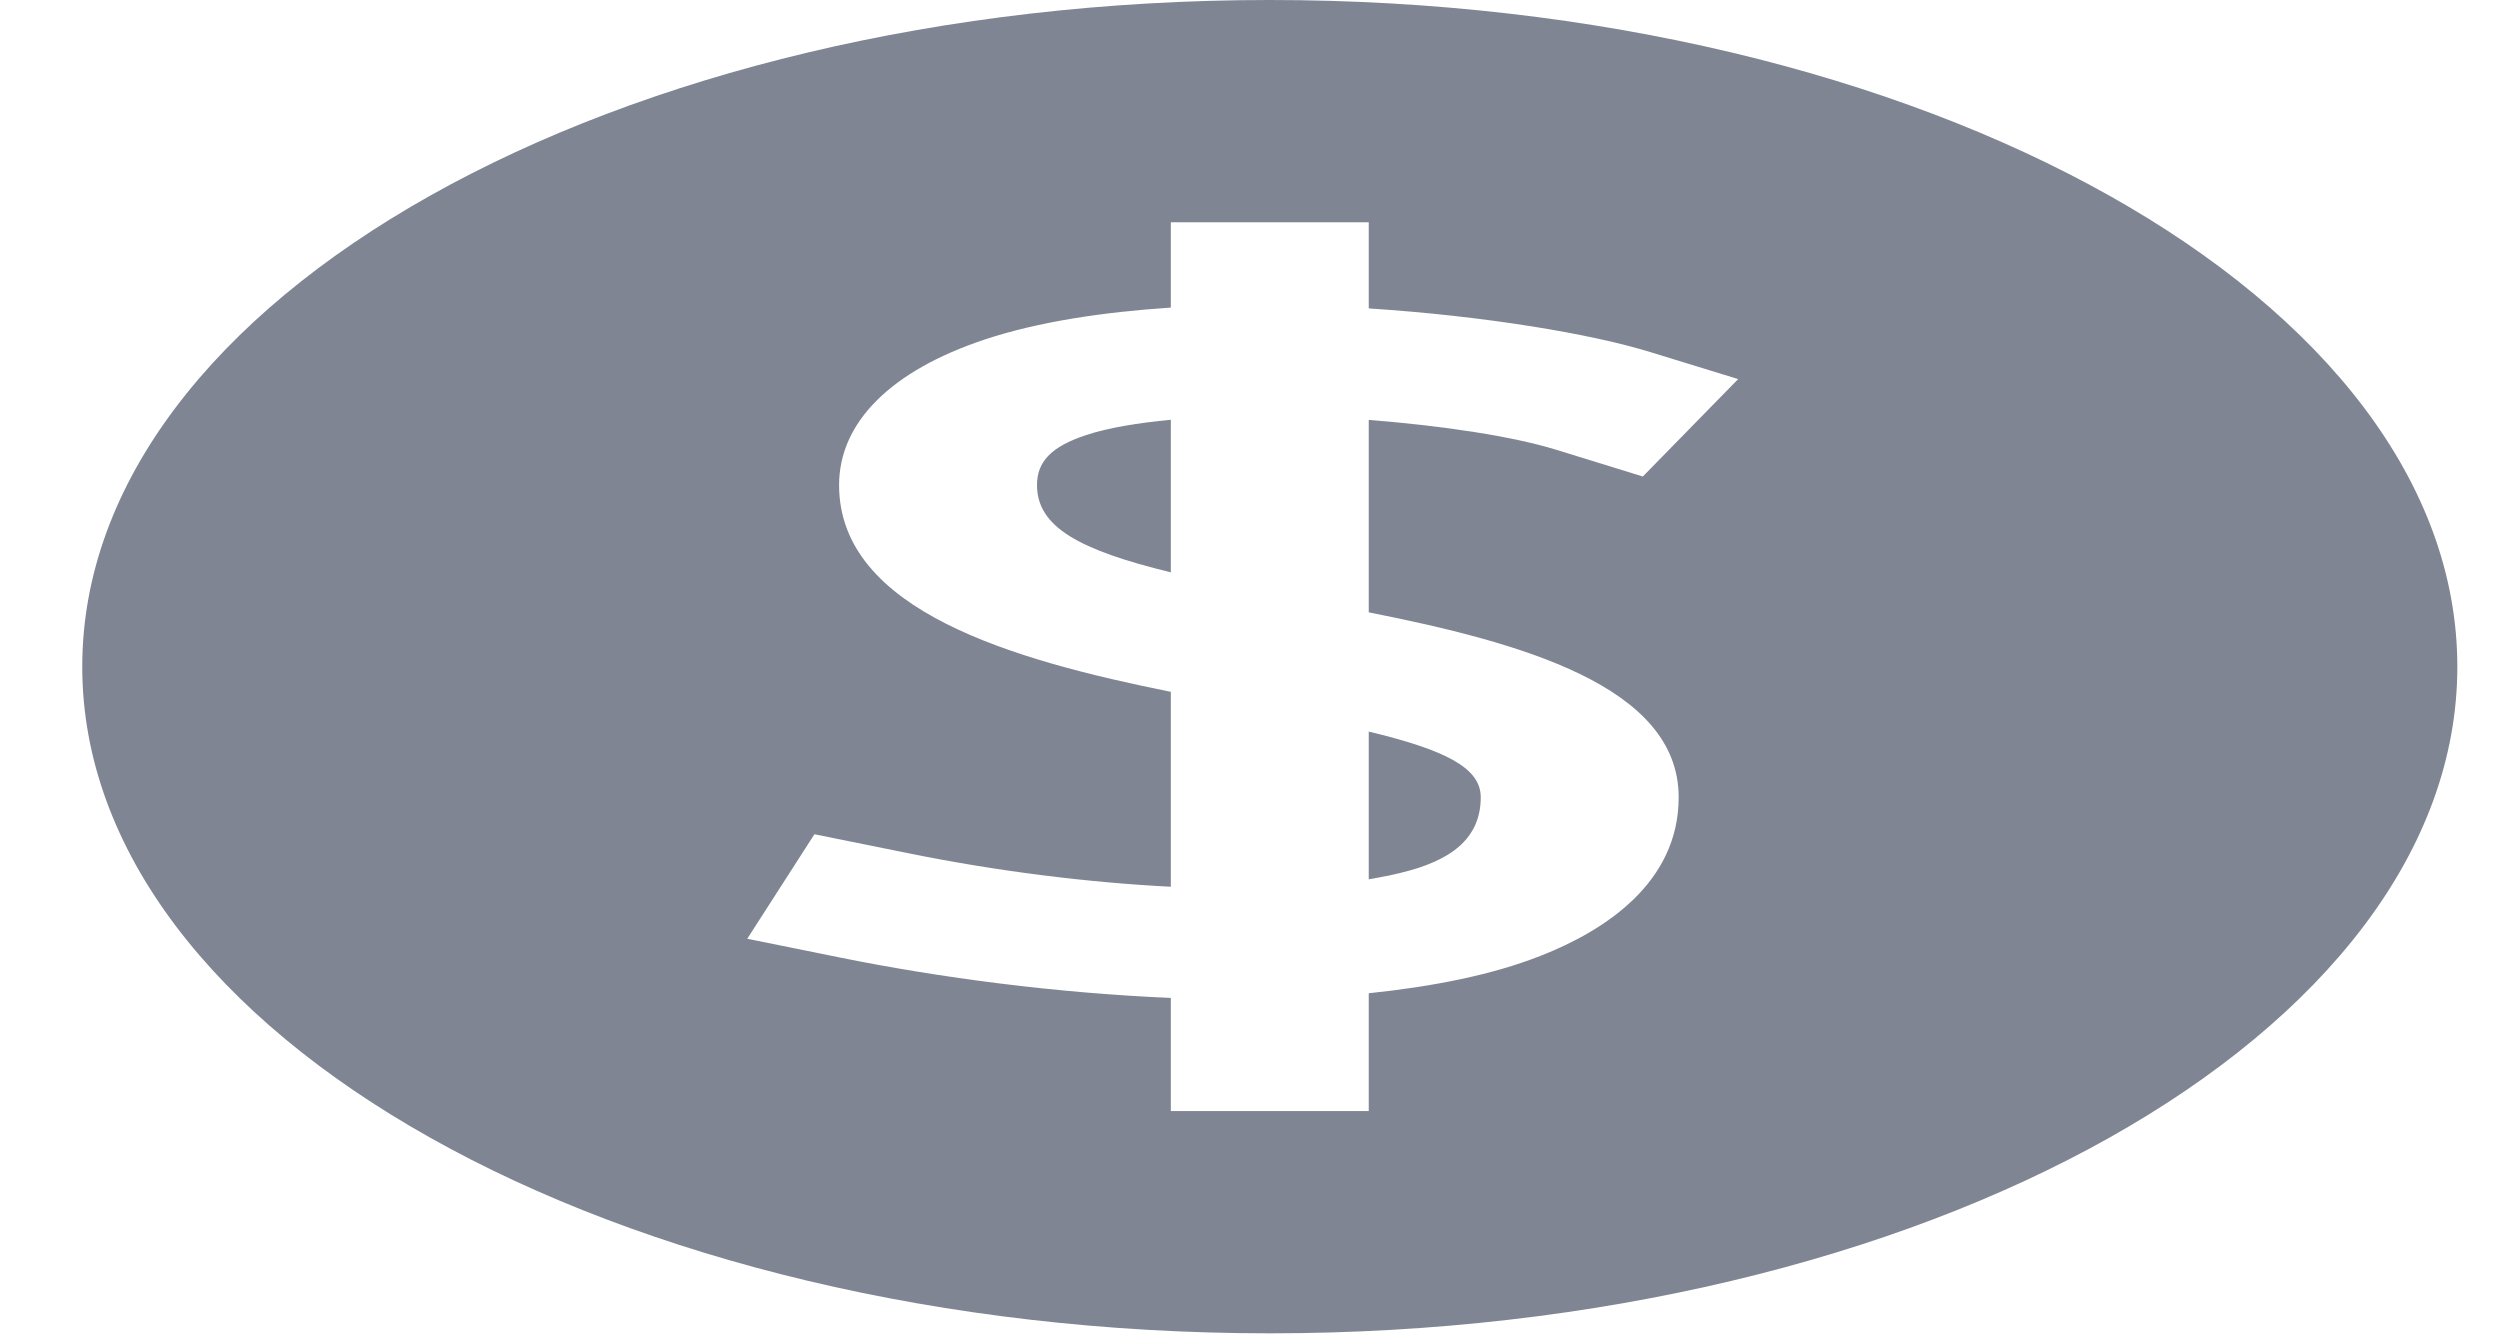
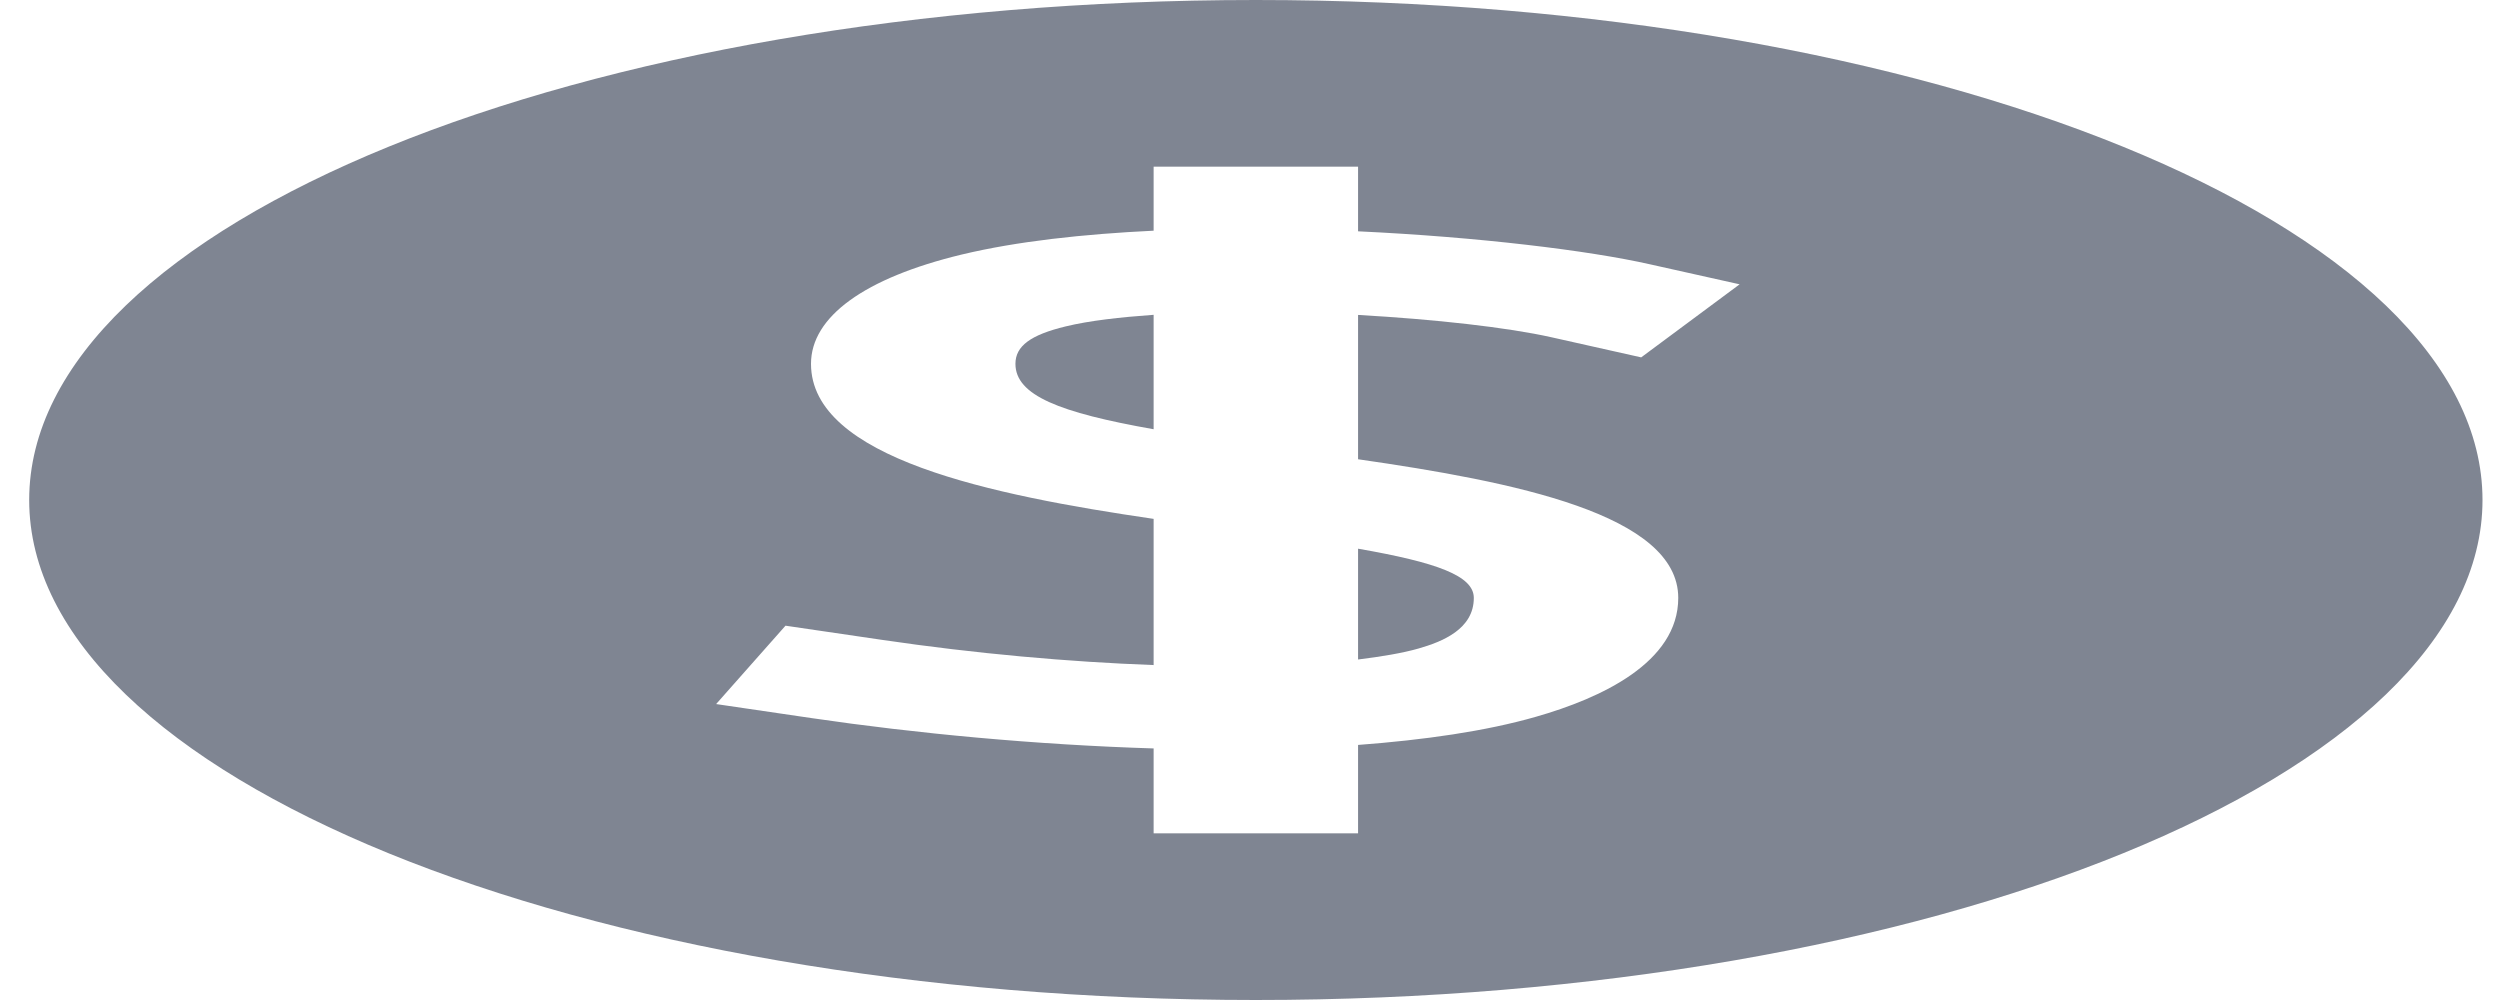
- <svg xmlns="http://www.w3.org/2000/svg" width="30" height="16" viewBox="0 0 30 16" fill="none">
-   <path fill-rule="evenodd" clip-rule="evenodd" d="M17.128 10.376C17.404 10.267 17.769 10.066 17.769 9.567C17.769 9.212 17.34 8.999 16.425 8.779V10.552C16.692 10.506 16.938 10.451 17.128 10.376Z" fill="#7F8592" />
-   <path fill-rule="evenodd" clip-rule="evenodd" d="M15.237 0C7.379 0 0.987 3.589 0.987 8C0.987 12.411 7.379 16 15.237 16C23.095 16 29.488 12.411 29.488 8C29.488 3.589 23.095 0 15.237 0ZM20.144 9.567C20.144 10.6 19.247 11.171 18.492 11.468C17.902 11.701 17.191 11.839 16.425 11.919V13.333H14.05V11.975C12.683 11.917 11.289 11.735 10.083 11.491L8.967 11.265L9.773 10.011L10.891 10.237C11.983 10.459 13.069 10.591 14.05 10.641V8.302C12.163 7.922 10.069 7.329 10.069 5.821C10.069 5.069 10.69 4.448 11.82 4.073C12.463 3.86 13.238 3.745 14.05 3.691V2.667H16.425V3.701C17.823 3.792 19.103 4.007 19.817 4.229L20.858 4.549L19.714 5.718L18.674 5.397C18.16 5.238 17.32 5.109 16.425 5.039V7.348C18.239 7.708 20.144 8.229 20.144 9.567Z" fill="#7F8592" />
-   <path fill-rule="evenodd" clip-rule="evenodd" d="M13.03 5.222C12.62 5.358 12.444 5.537 12.444 5.821C12.444 6.325 12.954 6.601 14.05 6.868V5.037C13.66 5.075 13.302 5.131 13.03 5.222Z" fill="#7F8592" />
+ <svg xmlns="http://www.w3.org/2000/svg" width="40" height="16" viewBox="0 0 40 16" fill="none">
+   <path fill-rule="evenodd" clip-rule="evenodd" d="M22.697 10.376C23.077 10.267 23.581 10.066 23.581 9.567C23.581 9.212 22.99 8.999 21.729 8.779V10.552C22.097 10.506 22.436 10.451 22.697 10.376Z" fill="#7F8592" />
+   <path fill-rule="evenodd" clip-rule="evenodd" d="M20.093 0C9.271 0 0.467 3.589 0.467 8C0.467 12.411 9.271 16 20.093 16C30.916 16 39.72 12.411 39.72 8C39.72 3.589 30.916 0 20.093 0ZM26.852 9.567C26.852 10.6 25.615 11.171 24.576 11.468C23.764 11.701 22.784 11.839 21.729 11.919V13.333H18.458V11.975C16.575 11.917 14.655 11.735 12.995 11.491L11.458 11.265L12.568 10.011L14.107 10.237C15.612 10.459 17.107 10.591 18.458 10.641V8.302C15.859 7.922 12.976 7.329 12.976 5.821C12.976 5.069 13.831 4.448 15.386 4.073C16.273 3.86 17.339 3.745 18.458 3.691V2.667H21.729V3.701C23.654 3.792 25.417 4.007 26.4 4.229L27.834 4.549L26.259 5.718L24.827 5.397C24.119 5.238 22.962 5.109 21.729 5.039V7.348C24.228 7.708 26.852 8.229 26.852 9.567Z" fill="#7F8592" />
+   <path fill-rule="evenodd" clip-rule="evenodd" d="M17.053 5.222C16.489 5.358 16.247 5.537 16.247 5.821C16.247 6.325 16.948 6.601 18.458 6.868V5.037C17.921 5.075 17.427 5.131 17.053 5.222Z" fill="#7F8592" />
</svg>
